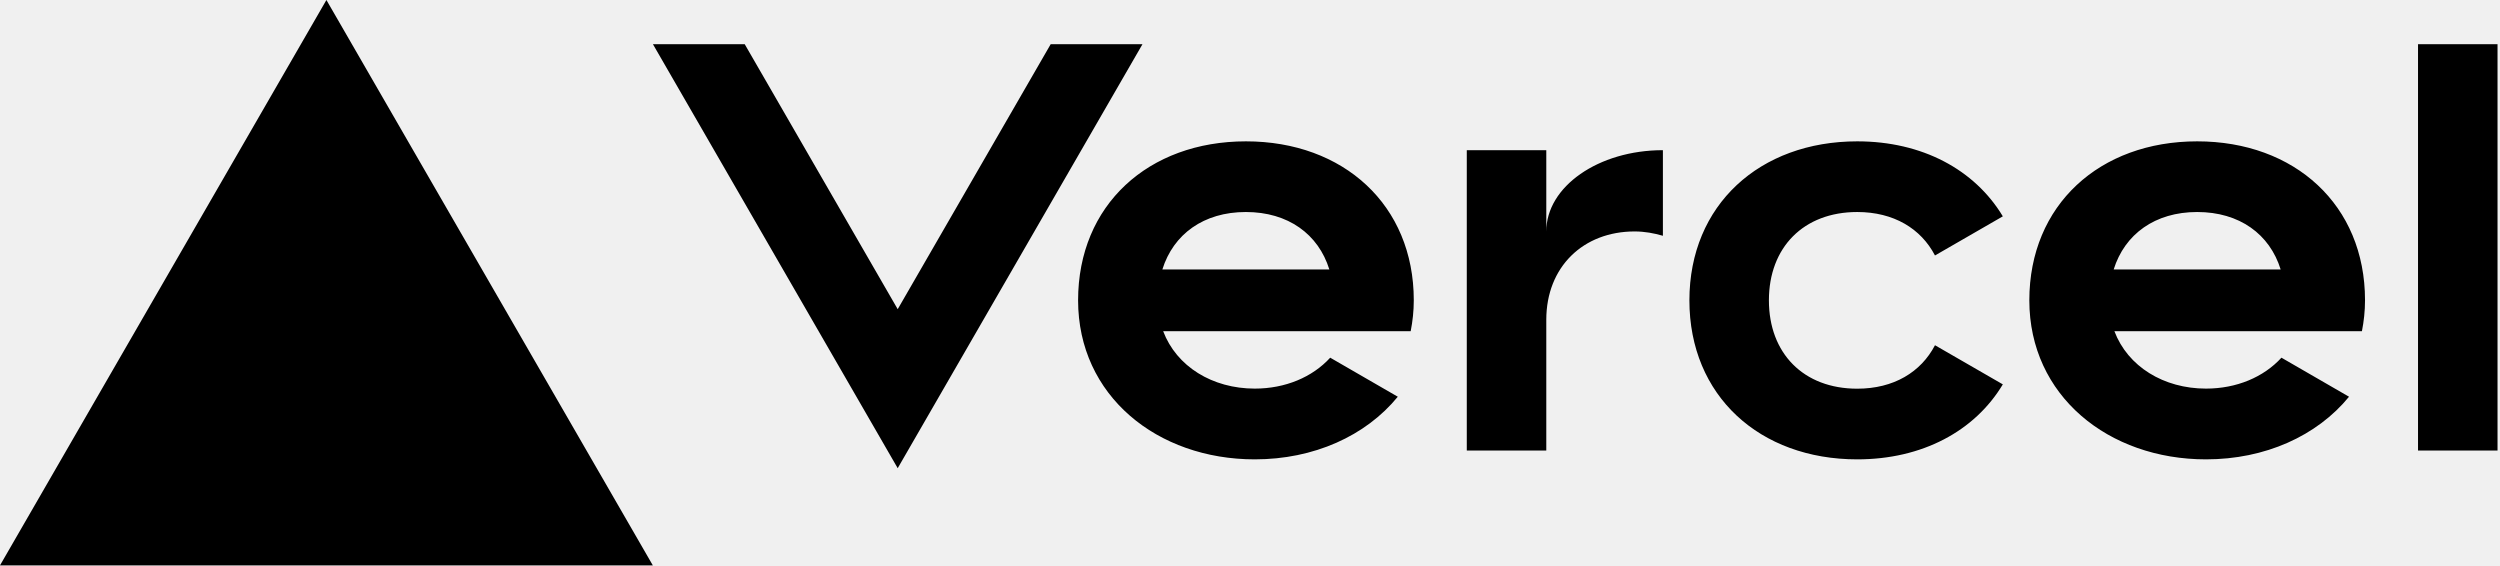
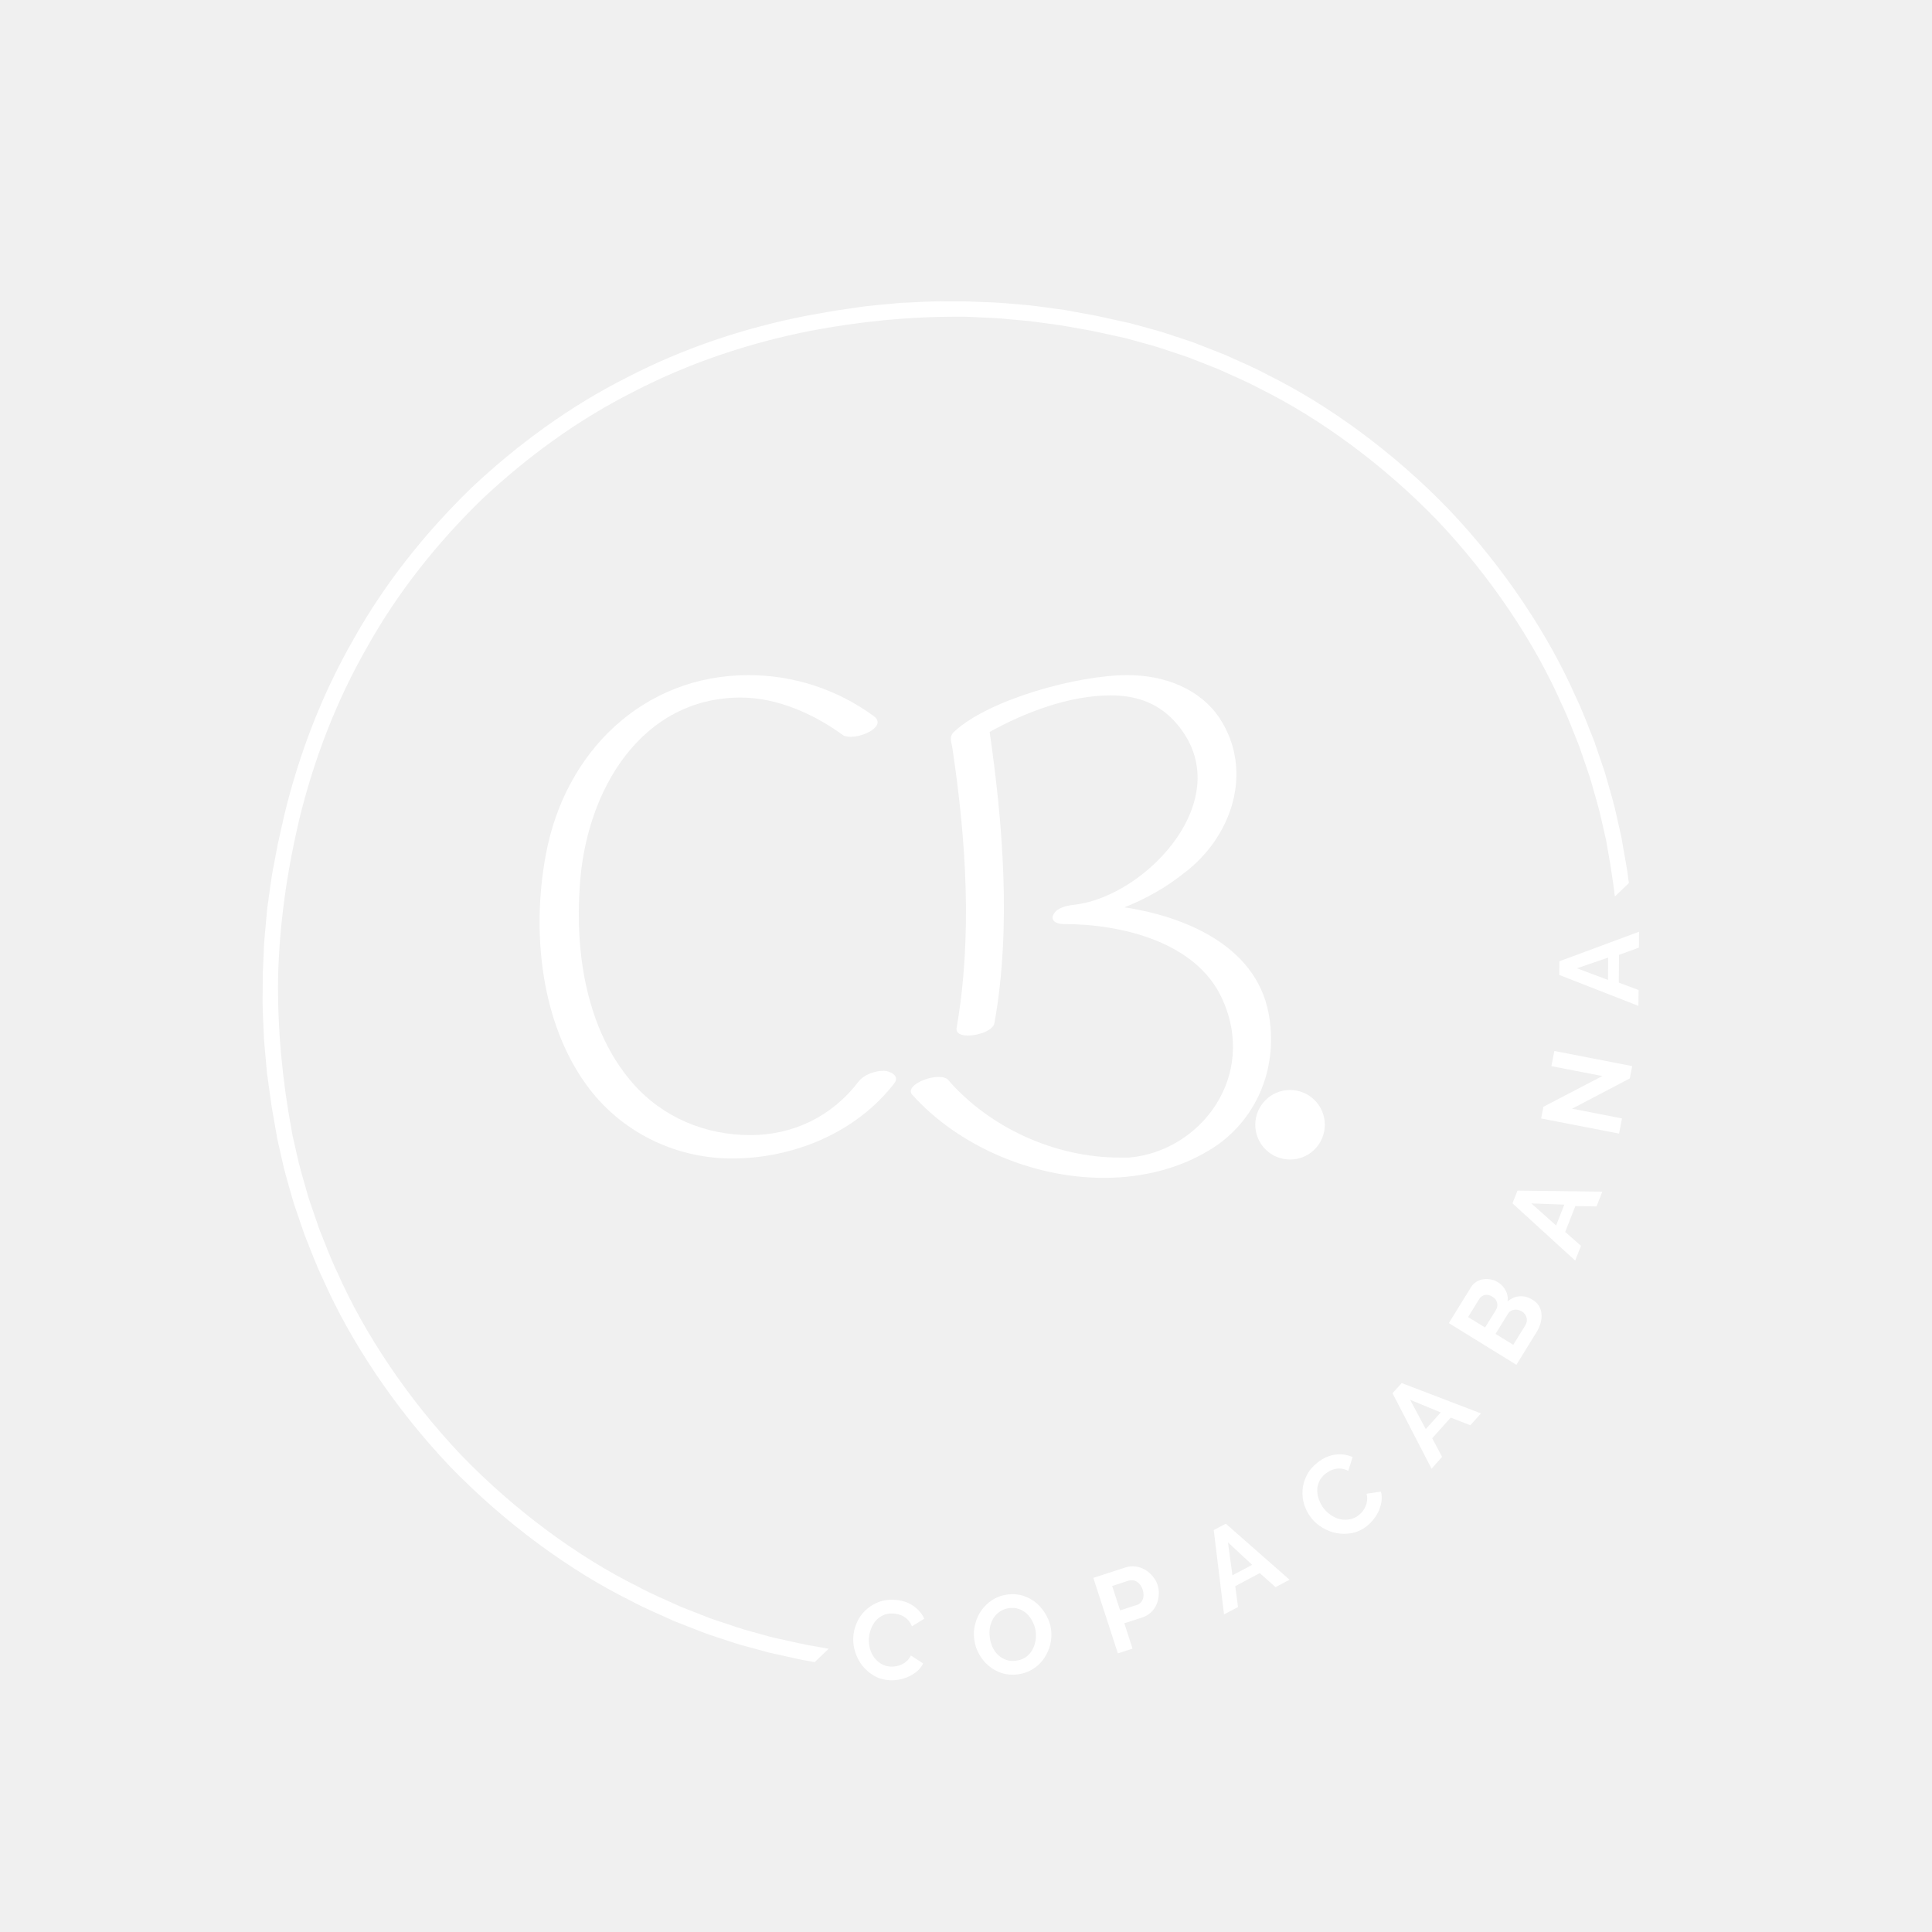
- <svg xmlns="http://www.w3.org/2000/svg" width="283" height="64" viewBox="0 0 283 64" fill="none">
-   <path d="M141.04 16c-11.04 0-19 7.2-19 18s8.96 18 20 18c6.67 0 12.55-2.64 16.19-7.09l-7.65-4.42c-2.02 2.21-5.09 3.5-8.54 3.5-4.79 0-8.86-2.5-10.37-6.5h28.02c.22-1.12.35-2.28.35-3.5 0-10.79-7.96-17.99-19-17.99zm-9.46 14.5c1.25-3.99 4.67-6.5 9.45-6.5 4.79 0 8.21 2.51 9.45 6.5h-18.9zM248.72 16c-11.04 0-19 7.2-19 18s8.96 18 20 18c6.67 0 12.55-2.64 16.19-7.09l-7.65-4.42c-2.02 2.21-5.09 3.5-8.54 3.5-4.79 0-8.86-2.5-10.37-6.5h28.02c.22-1.12.35-2.28.35-3.5 0-10.79-7.96-17.99-19-17.99zm-9.45 14.5c1.25-3.99 4.67-6.5 9.45-6.5 4.79 0 8.21 2.51 9.45 6.5h-18.9zM200.24 34c0 6 3.92 10 10 10 4.12 0 7.21-1.87 8.8-4.92l7.68 4.43c-3.18 5.3-9.14 8.49-16.48 8.49-11.05 0-19-7.2-19-18s7.96-18 19-18c7.34 0 13.29 3.19 16.48 8.49l-7.68 4.43c-1.59-3.05-4.68-4.92-8.8-4.92-6.07 0-10 4-10 10zm82.48-29v46h-9V5h9zM36.95 0L73.9 64H0L36.95 0zm92.38 5l-27.71 48L73.91 5H84.3l17.32 30 17.32-30h10.39zm58.91 12v9.69c-1-.29-2.06-.49-3.2-.49-5.81 0-10 4-10 10V51h-9V17h9v9.2c0-5.08 5.91-9.2 13.2-9.2z" fill="#000" />
+ <svg xmlns="http://www.w3.org/2000/svg" width="500" zoomAndPan="magnify" viewBox="0 0 375 375" height="500" preserveAspectRatio="xMidYMid meet" version="1.0">
+   <defs>
+     <g />
+     <clipPath id="id1">
+       <path d="M 50 58 L 318 58 L 318 325 L 50 325 Z M 50 58 " clip-rule="nonzero" />
+     </clipPath>
+     <clipPath id="id2">
+       <path d="M 188.445 1.93 L 334.148 154.199 L 140.148 339.824 L -5.551 187.555 Z M 188.445 1.93 " clip-rule="nonzero" />
+     </clipPath>
+     <clipPath id="id3">
+       <path d="M 188.445 1.93 L 374.074 195.926 L 180.074 381.551 L -5.551 187.555 Z M 188.445 1.93 " clip-rule="nonzero" />
+     </clipPath>
+     <clipPath id="id4">
+       <path d="M 243.648 211.566 L 257.148 211.566 L 257.148 225.066 L 243.648 225.066 Z M 243.648 211.566 " clip-rule="nonzero" />
+     </clipPath>
+   </defs>
+   <g clip-path="url(#id1)">
+     <g clip-path="url(#id2)">
+       <g clip-path="url(#id3)">
+         <path fill="#ffffff" d="M 245.469 307.484 C 234.742 313.039 223.203 316.883 211.43 319.223 C 201.793 321.074 192.012 322.055 182.219 322.008 C 180.914 322.039 179.613 321.922 178.312 321.875 C 177.012 321.805 175.707 321.777 174.406 321.676 L 170.516 321.32 L 168.566 321.141 L 166.633 320.879 L 162.758 320.359 C 161.469 320.156 160.191 319.902 158.906 319.68 C 156.328 319.281 153.801 318.652 151.246 318.105 C 150.879 318.027 150.496 317.941 150.094 317.855 C 149.699 317.746 149.289 317.633 148.859 317.52 C 148.004 317.281 147.082 317.027 146.105 316.758 C 144.129 316.262 141.984 315.492 139.613 314.711 C 139.027 314.508 138.418 314.324 137.809 314.094 C 137.203 313.859 136.59 313.617 135.961 313.371 C 134.707 312.879 133.406 312.367 132.062 311.84 C 129.453 310.625 126.609 309.477 123.793 307.945 C 112.312 302.266 99.969 293.27 89.496 282.414 C 79.113 271.473 70.672 258.746 65.5 247.027 C 64.098 244.145 63.074 241.254 61.977 238.59 C 61.508 237.227 61.055 235.906 60.617 234.633 C 60.402 233.992 60.188 233.367 59.977 232.754 C 59.773 232.137 59.617 231.52 59.441 230.922 C 58.762 228.523 58.09 226.344 57.68 224.348 C 57.453 223.359 57.242 222.426 57.047 221.562 C 56.945 221.129 56.852 220.715 56.762 220.312 C 56.691 219.91 56.625 219.52 56.562 219.152 C 54.777 209.52 53.859 199.738 53.973 189.945 C 54.199 179.516 55.703 169.145 58.098 158.98 C 60.953 147.316 65.305 135.961 71.324 125.488 C 77.223 114.941 84.848 105.379 93.535 96.922 C 102.367 88.617 112.258 81.418 123.055 75.996 C 133.781 70.441 145.316 66.598 157.094 64.254 C 166.727 62.406 176.508 61.426 186.301 61.473 C 187.605 61.441 188.906 61.555 190.211 61.602 C 191.512 61.672 192.816 61.703 194.113 61.801 L 198.008 62.16 L 199.953 62.336 L 201.891 62.602 L 205.766 63.121 C 207.051 63.324 208.328 63.578 209.613 63.797 C 212.191 64.199 214.723 64.828 217.273 65.371 C 217.641 65.453 218.023 65.539 218.426 65.625 C 218.82 65.734 219.234 65.844 219.66 65.961 C 220.516 66.195 221.438 66.449 222.418 66.723 C 224.391 67.219 226.539 67.988 228.906 68.766 C 229.496 68.969 230.105 69.156 230.711 69.387 C 231.316 69.621 231.934 69.863 232.562 70.109 C 233.816 70.602 235.117 71.113 236.457 71.641 C 239.07 72.852 241.914 74.004 244.727 75.531 C 256.211 81.215 268.551 90.211 279.027 101.066 C 289.406 112.008 297.848 124.734 303.02 136.453 C 304.422 139.336 305.445 142.223 306.543 144.891 C 307.012 146.25 307.465 147.574 307.902 148.848 C 308.121 149.484 308.336 150.113 308.543 150.727 C 308.746 151.344 308.902 151.961 309.082 152.559 C 309.758 154.957 310.43 157.137 310.84 159.129 C 311.066 160.121 311.277 161.051 311.477 161.918 C 311.574 162.348 311.668 162.766 311.758 163.168 C 311.828 163.57 311.895 163.957 311.961 164.328 C 313.746 173.961 314.66 183.742 314.547 193.535 C 314.324 203.965 312.816 214.336 310.422 224.5 C 307.566 236.164 303.215 247.52 297.195 257.992 C 291.301 268.535 283.672 278.102 274.988 286.559 C 266.156 294.863 256.266 302.059 245.469 307.484 Z M 277.137 288.676 L 277.145 288.668 C 286.012 280.031 293.809 270.266 299.848 259.492 C 306.012 248.797 310.461 237.184 313.348 225.262 L 314.602 219.652 C 314.602 219.652 314.898 218.098 315.336 215.766 C 315.844 213.445 316.191 210.297 316.652 207.168 C 316.918 204.016 317.297 200.875 317.336 198.504 C 317.441 196.133 317.508 194.555 317.508 194.555 C 317.508 194.555 317.52 194.16 317.523 193.469 C 317.523 192.777 317.531 191.789 317.535 190.605 C 317.609 188.23 317.418 185.078 317.293 181.918 C 317.18 180.344 317.016 178.77 316.891 177.293 C 316.82 176.555 316.758 175.844 316.695 175.168 C 316.602 174.496 316.512 173.859 316.43 173.27 C 316.105 170.922 315.887 169.355 315.887 169.355 C 315.887 169.355 315.855 169 315.754 168.469 C 315.66 167.941 315.539 167.234 315.414 166.527 C 315.168 165.113 314.918 163.699 314.918 163.699 C 314.855 163.32 314.785 162.926 314.715 162.512 C 314.625 162.102 314.531 161.676 314.43 161.23 C 314.23 160.344 314.016 159.391 313.785 158.379 C 313.371 156.336 312.688 154.105 311.996 151.648 C 311.816 151.039 311.652 150.406 311.449 149.773 C 311.234 149.145 311.016 148.504 310.797 147.852 C 310.348 146.543 309.887 145.191 309.41 143.793 C 308.289 141.066 307.242 138.109 305.809 135.16 C 300.523 123.156 291.887 110.121 281.258 98.926 C 270.547 87.816 257.902 78.613 246.145 72.805 C 243.262 71.242 240.352 70.062 237.676 68.828 C 236.301 68.289 234.973 67.766 233.684 67.262 C 233.043 67.012 232.41 66.766 231.793 66.523 C 231.172 66.293 230.547 66.102 229.941 65.895 C 227.52 65.098 225.32 64.316 223.301 63.812 C 222.297 63.535 221.355 63.281 220.477 63.039 C 220.039 62.922 219.617 62.809 219.211 62.699 C 218.801 62.609 218.406 62.523 218.031 62.445 C 218.031 62.445 216.633 62.133 215.23 61.824 C 214.527 61.672 213.828 61.516 213.305 61.398 C 212.781 61.273 212.426 61.23 212.426 61.23 C 212.426 61.23 210.871 60.941 208.539 60.512 C 207.953 60.406 207.324 60.289 206.656 60.164 C 205.984 60.074 205.273 59.977 204.539 59.879 C 203.07 59.684 201.508 59.449 199.938 59.27 C 196.785 59.008 193.645 58.676 191.27 58.645 C 190.086 58.598 189.098 58.559 188.406 58.531 C 187.719 58.504 187.32 58.5 187.32 58.5 C 187.32 58.5 185.742 58.496 183.371 58.496 C 181 58.43 177.844 58.672 174.684 58.797 C 171.539 59.121 168.379 59.328 166.035 59.73 C 163.688 60.07 162.121 60.293 162.121 60.293 L 156.465 61.301 C 144.422 63.656 132.625 67.594 121.668 73.277 C 110.641 78.836 100.543 86.195 91.52 94.676 L 91.512 94.68 L 91.449 94.742 L 91.383 94.805 L 91.379 94.812 C 82.512 103.449 74.711 113.215 68.672 123.984 C 62.512 134.684 58.059 146.293 55.176 158.219 L 53.918 163.828 C 53.918 163.828 53.625 165.383 53.184 167.715 C 52.68 170.035 52.332 173.184 51.871 176.312 C 51.605 179.465 51.223 182.605 51.184 184.977 C 51.082 187.344 51.012 188.926 51.012 188.926 C 51.012 188.926 51 189.32 51 190.012 C 50.996 190.703 50.988 191.688 50.984 192.875 C 50.91 195.246 51.105 198.402 51.23 201.562 C 51.34 203.137 51.504 204.707 51.633 206.184 C 51.699 206.922 51.766 207.637 51.828 208.312 C 51.922 208.984 52.008 209.621 52.09 210.207 C 52.418 212.559 52.637 214.121 52.637 214.121 C 52.637 214.121 52.664 214.48 52.766 215.008 C 52.859 215.539 52.984 216.246 53.105 216.953 C 53.355 218.367 53.602 219.781 53.602 219.781 C 53.668 220.156 53.734 220.555 53.805 220.969 C 53.895 221.379 53.992 221.805 54.09 222.25 C 54.289 223.137 54.508 224.086 54.734 225.102 C 55.152 227.141 55.836 229.375 56.523 231.832 C 56.703 232.441 56.867 233.074 57.074 233.707 C 57.285 234.336 57.504 234.977 57.727 235.629 C 58.172 236.934 58.637 238.289 59.113 239.684 C 60.23 242.414 61.281 245.371 62.711 248.32 C 68 260.32 76.637 273.359 87.262 284.555 C 97.977 295.66 110.621 304.863 122.379 310.676 C 125.262 312.234 128.172 313.414 130.848 314.652 C 132.219 315.191 133.551 315.715 134.836 316.215 C 135.48 316.469 136.109 316.715 136.73 316.953 C 137.352 317.188 137.977 317.379 138.578 317.586 C 141.004 318.383 143.203 319.164 145.223 319.668 C 146.227 319.941 147.168 320.199 148.043 320.438 C 148.48 320.559 148.906 320.672 149.309 320.781 C 149.723 320.867 150.113 320.953 150.488 321.035 C 150.488 321.035 151.891 321.344 153.293 321.656 C 153.992 321.809 154.691 321.965 155.219 322.078 C 155.738 322.203 156.098 322.25 156.098 322.25 C 156.098 322.25 157.652 322.535 159.984 322.965 C 160.566 323.074 161.199 323.191 161.863 323.312 C 162.539 323.406 163.246 323.504 163.98 323.602 C 165.453 323.793 167.016 324.027 168.586 324.211 C 171.734 324.473 174.879 324.805 177.25 324.836 C 178.434 324.883 179.422 324.922 180.113 324.949 C 180.805 324.977 181.199 324.98 181.199 324.98 C 181.199 324.98 182.781 324.98 185.148 324.984 C 187.523 325.051 190.676 324.809 193.836 324.68 C 196.984 324.359 200.145 324.152 202.484 323.75 C 204.836 323.41 206.398 323.184 206.398 323.184 L 212.059 322.18 C 224.098 319.824 235.895 315.887 246.852 310.203 C 257.879 304.645 267.98 297.281 277 288.805 L 277.008 288.801 L 277.074 288.738 L 277.137 288.676 " fill-opacity="1" fill-rule="nonzero" />
+       </g>
+     </g>
+   </g>
+   <g fill="#ffffff" fill-opacity="1">
+     <g transform="translate(149.5061, 323.034)">
+       <g />
+     </g>
+   </g>
+   <g fill="#ffffff" fill-opacity="1">
+     <g transform="translate(164.5539, 325.6008)">
+       <g>
+         <path d="M 1.062 -7.766 C 1.102 -8.703 1.316 -9.625 1.703 -10.531 C 2.086 -11.438 2.625 -12.234 3.312 -12.922 C 4 -13.609 4.82 -14.156 5.781 -14.562 C 6.738 -14.969 7.816 -15.141 9.016 -15.078 C 10.43 -15.004 11.641 -14.629 12.641 -13.953 C 13.648 -13.273 14.383 -12.426 14.844 -11.406 L 12.453 -9.938 C 12.273 -10.383 12.047 -10.766 11.766 -11.078 C 11.492 -11.391 11.195 -11.641 10.875 -11.828 C 10.551 -12.016 10.211 -12.156 9.859 -12.25 C 9.504 -12.344 9.156 -12.398 8.812 -12.422 C 8.051 -12.461 7.383 -12.344 6.812 -12.062 C 6.25 -11.789 5.77 -11.422 5.375 -10.953 C 4.988 -10.484 4.688 -9.945 4.469 -9.344 C 4.25 -8.738 4.125 -8.129 4.094 -7.516 C 4.062 -6.836 4.133 -6.18 4.312 -5.547 C 4.5 -4.91 4.781 -4.344 5.156 -3.844 C 5.539 -3.352 6 -2.945 6.531 -2.625 C 7.07 -2.312 7.672 -2.141 8.328 -2.109 C 8.68 -2.086 9.047 -2.113 9.422 -2.188 C 9.805 -2.258 10.172 -2.379 10.516 -2.547 C 10.867 -2.723 11.195 -2.953 11.5 -3.234 C 11.801 -3.516 12.051 -3.859 12.25 -4.266 L 14.625 -2.734 C 14.352 -2.16 13.977 -1.664 13.5 -1.25 C 13.02 -0.844 12.488 -0.5 11.906 -0.219 C 11.32 0.062 10.703 0.266 10.047 0.391 C 9.391 0.516 8.75 0.562 8.125 0.531 C 7.02 0.469 6.023 0.188 5.141 -0.312 C 4.254 -0.82 3.5 -1.461 2.875 -2.234 C 2.258 -3.016 1.789 -3.891 1.469 -4.859 C 1.145 -5.828 1.008 -6.797 1.062 -7.766 Z M 1.062 -7.766 " />
+       </g>
+     </g>
+   </g>
+   <g fill="#ffffff" fill-opacity="1">
+     <g transform="translate(189.463, 325.976)">
+       <g>
+         <path d="M 8.125 -0.984 C 7 -0.836 5.953 -0.922 4.984 -1.234 C 4.023 -1.547 3.172 -2.02 2.422 -2.656 C 1.672 -3.289 1.051 -4.051 0.562 -4.938 C 0.07 -5.82 -0.234 -6.754 -0.359 -7.734 C -0.504 -8.754 -0.445 -9.754 -0.188 -10.734 C 0.062 -11.711 0.469 -12.602 1.031 -13.406 C 1.602 -14.219 2.316 -14.895 3.172 -15.438 C 4.035 -15.988 5.004 -16.336 6.078 -16.484 C 7.18 -16.629 8.219 -16.539 9.188 -16.219 C 10.164 -15.895 11.023 -15.41 11.766 -14.766 C 12.504 -14.117 13.117 -13.352 13.609 -12.469 C 14.109 -11.582 14.422 -10.66 14.547 -9.703 C 14.68 -8.68 14.625 -7.688 14.375 -6.719 C 14.125 -5.75 13.719 -4.859 13.156 -4.047 C 12.602 -3.242 11.895 -2.566 11.031 -2.016 C 10.164 -1.473 9.195 -1.129 8.125 -0.984 Z M 2.656 -8.141 C 2.738 -7.473 2.914 -6.844 3.188 -6.25 C 3.469 -5.664 3.832 -5.16 4.281 -4.734 C 4.738 -4.316 5.258 -4.004 5.844 -3.797 C 6.438 -3.586 7.082 -3.535 7.781 -3.641 C 8.5 -3.734 9.113 -3.957 9.625 -4.312 C 10.145 -4.676 10.562 -5.129 10.875 -5.672 C 11.188 -6.211 11.398 -6.801 11.516 -7.438 C 11.629 -8.07 11.645 -8.707 11.562 -9.344 C 11.469 -10 11.27 -10.617 10.969 -11.203 C 10.676 -11.797 10.312 -12.301 9.875 -12.719 C 9.438 -13.145 8.922 -13.461 8.328 -13.672 C 7.734 -13.879 7.086 -13.938 6.391 -13.844 C 5.68 -13.738 5.066 -13.5 4.547 -13.125 C 4.023 -12.758 3.609 -12.312 3.297 -11.781 C 2.992 -11.25 2.785 -10.664 2.672 -10.031 C 2.566 -9.395 2.562 -8.766 2.656 -8.141 Z M 2.656 -8.141 " />
+       </g>
+     </g>
+   </g>
+   <g fill="#ffffff" fill-opacity="1">
+     <g transform="translate(215.4476, 321.4179)">
+       <g>
+         <path d="M 1.531 -0.5 L -3.234 -15.156 L 2.984 -17.172 C 3.648 -17.391 4.316 -17.453 4.984 -17.359 C 5.648 -17.266 6.266 -17.051 6.828 -16.719 C 7.391 -16.383 7.879 -15.961 8.297 -15.453 C 8.723 -14.953 9.035 -14.406 9.234 -13.812 C 9.43 -13.195 9.508 -12.562 9.469 -11.906 C 9.438 -11.25 9.297 -10.625 9.047 -10.031 C 8.805 -9.445 8.445 -8.926 7.969 -8.469 C 7.5 -8.02 6.926 -7.688 6.25 -7.469 L 2.781 -6.344 L 4.375 -1.422 Z M 1.969 -8.844 L 5.281 -9.922 C 5.789 -10.086 6.148 -10.438 6.359 -10.969 C 6.578 -11.508 6.57 -12.145 6.344 -12.875 C 6.219 -13.25 6.051 -13.566 5.844 -13.828 C 5.633 -14.086 5.41 -14.289 5.172 -14.438 C 4.93 -14.582 4.672 -14.664 4.391 -14.688 C 4.109 -14.719 3.844 -14.691 3.594 -14.609 L 0.422 -13.578 Z M 1.969 -8.844 " />
+       </g>
+     </g>
+   </g>
+   <g fill="#ffffff" fill-opacity="1">
+     <g transform="translate(237.4891, 313.4053)">
+       <g>
+         <path d="M -1.906 -16.422 L 0.438 -17.656 L 12.812 -6.781 L 10.094 -5.344 L 7.031 -8.062 L 2.266 -5.531 L 2.812 -1.484 L 0.094 -0.047 Z M 5.562 -9.672 L 0.859 -14.031 L 1.719 -7.641 Z M 5.562 -9.672 " />
+       </g>
+     </g>
+   </g>
+   <g fill="#ffffff" fill-opacity="1">
+     <g transform="translate(258.774, 301.1656)">
+       <g>
+         <path d="M -4.281 -6.562 C -4.863 -7.301 -5.305 -8.141 -5.609 -9.078 C -5.91 -10.016 -6.023 -10.969 -5.953 -11.938 C -5.879 -12.914 -5.609 -13.867 -5.141 -14.797 C -4.68 -15.723 -3.977 -16.555 -3.031 -17.297 C -1.914 -18.172 -0.758 -18.68 0.438 -18.828 C 1.645 -18.973 2.754 -18.812 3.766 -18.344 L 2.922 -15.672 C 2.492 -15.898 2.07 -16.039 1.656 -16.094 C 1.238 -16.145 0.848 -16.133 0.484 -16.062 C 0.117 -16 -0.223 -15.883 -0.547 -15.719 C -0.879 -15.551 -1.18 -15.363 -1.453 -15.156 C -2.055 -14.688 -2.484 -14.16 -2.734 -13.578 C -2.992 -13.004 -3.113 -12.414 -3.094 -11.812 C -3.082 -11.207 -2.961 -10.602 -2.734 -10 C -2.516 -9.406 -2.211 -8.863 -1.828 -8.375 C -1.41 -7.844 -0.922 -7.395 -0.359 -7.031 C 0.191 -6.664 0.77 -6.414 1.375 -6.281 C 1.977 -6.156 2.594 -6.148 3.219 -6.266 C 3.844 -6.379 4.41 -6.641 4.922 -7.047 C 5.203 -7.266 5.461 -7.52 5.703 -7.812 C 5.941 -8.113 6.133 -8.441 6.281 -8.797 C 6.438 -9.16 6.535 -9.547 6.578 -9.953 C 6.629 -10.367 6.594 -10.797 6.469 -11.234 L 9.266 -11.641 C 9.43 -11.023 9.469 -10.406 9.375 -9.781 C 9.289 -9.156 9.117 -8.547 8.859 -7.953 C 8.598 -7.359 8.258 -6.801 7.844 -6.281 C 7.438 -5.758 6.984 -5.305 6.484 -4.922 C 5.617 -4.242 4.68 -3.805 3.672 -3.609 C 2.672 -3.41 1.68 -3.398 0.703 -3.578 C -0.266 -3.754 -1.188 -4.102 -2.062 -4.625 C -2.938 -5.145 -3.676 -5.789 -4.281 -6.562 Z M -4.281 -6.562 " />
+       </g>
+     </g>
+   </g>
+   <g fill="#ffffff" fill-opacity="1">
+     <g transform="translate(277.7853, 285.1543)">
+       <g>
+         <path d="M -7.5 -14.734 L -5.719 -16.703 L 9.672 -10.812 L 7.609 -8.516 L 3.797 -10 L 0.203 -5.984 L 2.125 -2.375 L 0.078 -0.078 Z M 1.859 -11 L -4.078 -13.453 L -1.047 -7.766 Z M 1.859 -11 " />
+       </g>
+     </g>
+   </g>
+   <g fill="#ffffff" fill-opacity="1">
+     <g transform="translate(293.4862, 266.2825)">
+       <g>
+         <path d="M 3.984 -14 C 4.535 -13.664 4.953 -13.258 5.234 -12.781 C 5.516 -12.301 5.676 -11.781 5.719 -11.219 C 5.77 -10.656 5.707 -10.07 5.531 -9.469 C 5.363 -8.863 5.102 -8.273 4.75 -7.703 L 0.844 -1.375 L -12.266 -9.469 L -7.938 -16.484 C -7.656 -16.93 -7.301 -17.273 -6.875 -17.516 C -6.457 -17.766 -6.008 -17.922 -5.531 -17.984 C -5.051 -18.055 -4.57 -18.039 -4.094 -17.938 C -3.613 -17.844 -3.172 -17.672 -2.766 -17.422 C -2.117 -17.023 -1.613 -16.488 -1.25 -15.812 C -0.883 -15.133 -0.758 -14.414 -0.875 -13.656 C -0.188 -14.258 0.578 -14.598 1.422 -14.672 C 2.266 -14.754 3.117 -14.531 3.984 -14 Z M 1.922 -11.734 C 1.68 -11.879 1.426 -11.977 1.156 -12.031 C 0.895 -12.094 0.645 -12.102 0.406 -12.062 C 0.164 -12.02 -0.055 -11.938 -0.266 -11.812 C -0.473 -11.695 -0.645 -11.523 -0.781 -11.297 L -3.203 -7.375 L 0.234 -5.25 L 2.578 -9.047 C 2.723 -9.285 2.816 -9.531 2.859 -9.781 C 2.898 -10.031 2.891 -10.273 2.828 -10.516 C 2.766 -10.766 2.656 -10.992 2.5 -11.203 C 2.344 -11.422 2.148 -11.598 1.922 -11.734 Z M -8.531 -10.641 L -5.234 -8.609 L -3.125 -12.016 C -2.863 -12.453 -2.785 -12.91 -2.891 -13.391 C -2.992 -13.879 -3.305 -14.285 -3.828 -14.609 C -4.328 -14.922 -4.812 -15.023 -5.281 -14.922 C -5.75 -14.816 -6.109 -14.562 -6.359 -14.156 Z M -8.531 -10.641 " />
+       </g>
+     </g>
+   </g>
+   <g fill="#ffffff" fill-opacity="1">
+     <g transform="translate(305.6969, 244.7867)">
+       <g>
+         <path d="M -12.125 -11.219 L -11.156 -13.688 L 5.312 -13.484 L 4.188 -10.625 L 0.078 -10.688 L -1.891 -5.672 L 1.172 -2.969 L 0.047 -0.109 Z M -2.062 -10.969 L -8.469 -11.203 L -3.656 -6.922 Z M -2.062 -10.969 " />
+       </g>
+     </g>
+   </g>
+   <g fill="#ffffff" fill-opacity="1">
+     <g transform="translate(313.9479, 221.6059)">
+       <g>
+         <path d="M -8.812 -6.406 L 0.875 -4.516 L 0.312 -1.578 L -14.812 -4.516 L -14.375 -6.781 L -2.922 -12.75 L -12.828 -14.672 L -12.25 -17.609 L 2.859 -14.672 L 2.391 -12.281 Z M -8.812 -6.406 " />
+       </g>
+     </g>
+   </g>
+   <g fill="#ffffff" fill-opacity="1">
+     <g transform="translate(318.017, 195.3494)">
+       <g>
+         <path d="M -15.359 -6.109 L -15.344 -8.766 L 0.125 -14.5 L 0.094 -11.422 L -3.766 -10.016 L -3.812 -4.625 L 0.031 -3.188 L 0 -0.109 Z M -5.875 -9.484 L -11.938 -7.406 L -5.906 -5.141 Z M -5.875 -9.484 " />
+       </g>
+     </g>
+   </g>
+   <g fill="#ffffff" fill-opacity="1">
+     <g transform="translate(317.2059, 171.0871)">
+       <g />
+     </g>
+   </g>
+   <g fill="#ffffff" fill-opacity="1">
+     <g transform="translate(95.6075, 223.8326)">
+       <g>
+         <path d="M 75.945 -15.992 C 74.234 -15.992 72.184 -15.309 71.07 -13.941 C 65.941 -7.184 58.414 -3.508 50.031 -3.508 C 41.309 -3.508 33.012 -6.926 27.195 -13.598 C 18.219 -23.863 15.992 -38.828 16.934 -51.914 C 18.133 -70.73 29.078 -88.434 48.152 -88.434 C 55.25 -88.434 62.348 -85.27 67.992 -81.164 C 68.336 -80.906 68.934 -80.82 69.531 -80.82 C 72.27 -80.82 76.461 -83.043 73.98 -84.84 C 66.879 -90.059 58.328 -92.793 49.691 -92.793 C 29.25 -92.793 14.027 -77.914 10.348 -57.984 C 7.441 -42.508 9.578 -25.145 18.219 -13.258 C 24.715 -4.277 35.152 0.941 46.184 1.027 C 58.242 1.113 70.559 -3.934 78 -13.598 C 79.109 -15.051 77.059 -15.992 75.945 -15.992 Z M 75.945 -15.992 " />
+       </g>
+     </g>
+   </g>
+   <g fill="#ffffff" fill-opacity="1">
+     <g transform="translate(170.025, 223.8326)">
+       <g>
+         <path d="M 76.203 -27.195 C 73.637 -40.539 59.523 -46.012 48.234 -47.723 C 52.34 -49.348 56.273 -51.57 59.609 -54.223 C 69.191 -61.32 73.379 -74.234 66.711 -84.414 C 62.773 -90.312 55.762 -92.793 48.836 -92.793 C 39.086 -92.793 22.066 -88.09 15.309 -81.934 C 14.195 -80.992 14.539 -80.137 14.797 -78.855 C 17.531 -60.723 18.73 -42.078 15.652 -24.289 C 15.48 -23.262 16.508 -22.836 17.875 -22.836 C 19.926 -22.836 22.836 -23.863 23.008 -25.316 C 26.34 -43.961 24.547 -64.57 22.066 -81.762 C 28.992 -85.609 37.547 -88.859 45.586 -88.859 C 50.031 -88.859 54.309 -87.664 57.73 -84.07 C 71.242 -69.703 52.684 -49.859 38.57 -48.234 C 37.031 -48.066 34.98 -47.637 34.383 -46.184 C 33.867 -44.902 35.406 -44.473 36.434 -44.473 C 47.809 -44.473 62.09 -40.965 67.137 -30.105 C 74.148 -14.969 63.031 -0.344 49.09 0.855 C 48.492 0.855 47.895 0.855 47.297 0.855 C 34.723 0.855 22.066 -4.961 14.027 -14.195 C 13.684 -14.625 13 -14.797 12.145 -14.797 C 9.578 -14.797 5.73 -12.914 7.012 -11.375 C 15.906 -1.453 30.277 4.789 44.215 4.789 C 51.914 4.789 59.523 2.906 65.941 -1.367 C 74.406 -7.184 78.086 -17.277 76.203 -27.195 Z M 76.203 -27.195 " />
+       </g>
+     </g>
+   </g>
+   <g clip-path="url(#id4)">
+     <path fill="#ffffff" d="M 250.398 211.566 C 246.672 211.566 243.648 214.59 243.648 218.316 C 243.648 222.047 246.672 225.066 250.398 225.066 C 254.129 225.066 257.148 222.047 257.148 218.316 C 257.148 214.59 254.129 211.566 250.398 211.566 " fill-opacity="1" fill-rule="nonzero" />
+   </g>
</svg>
